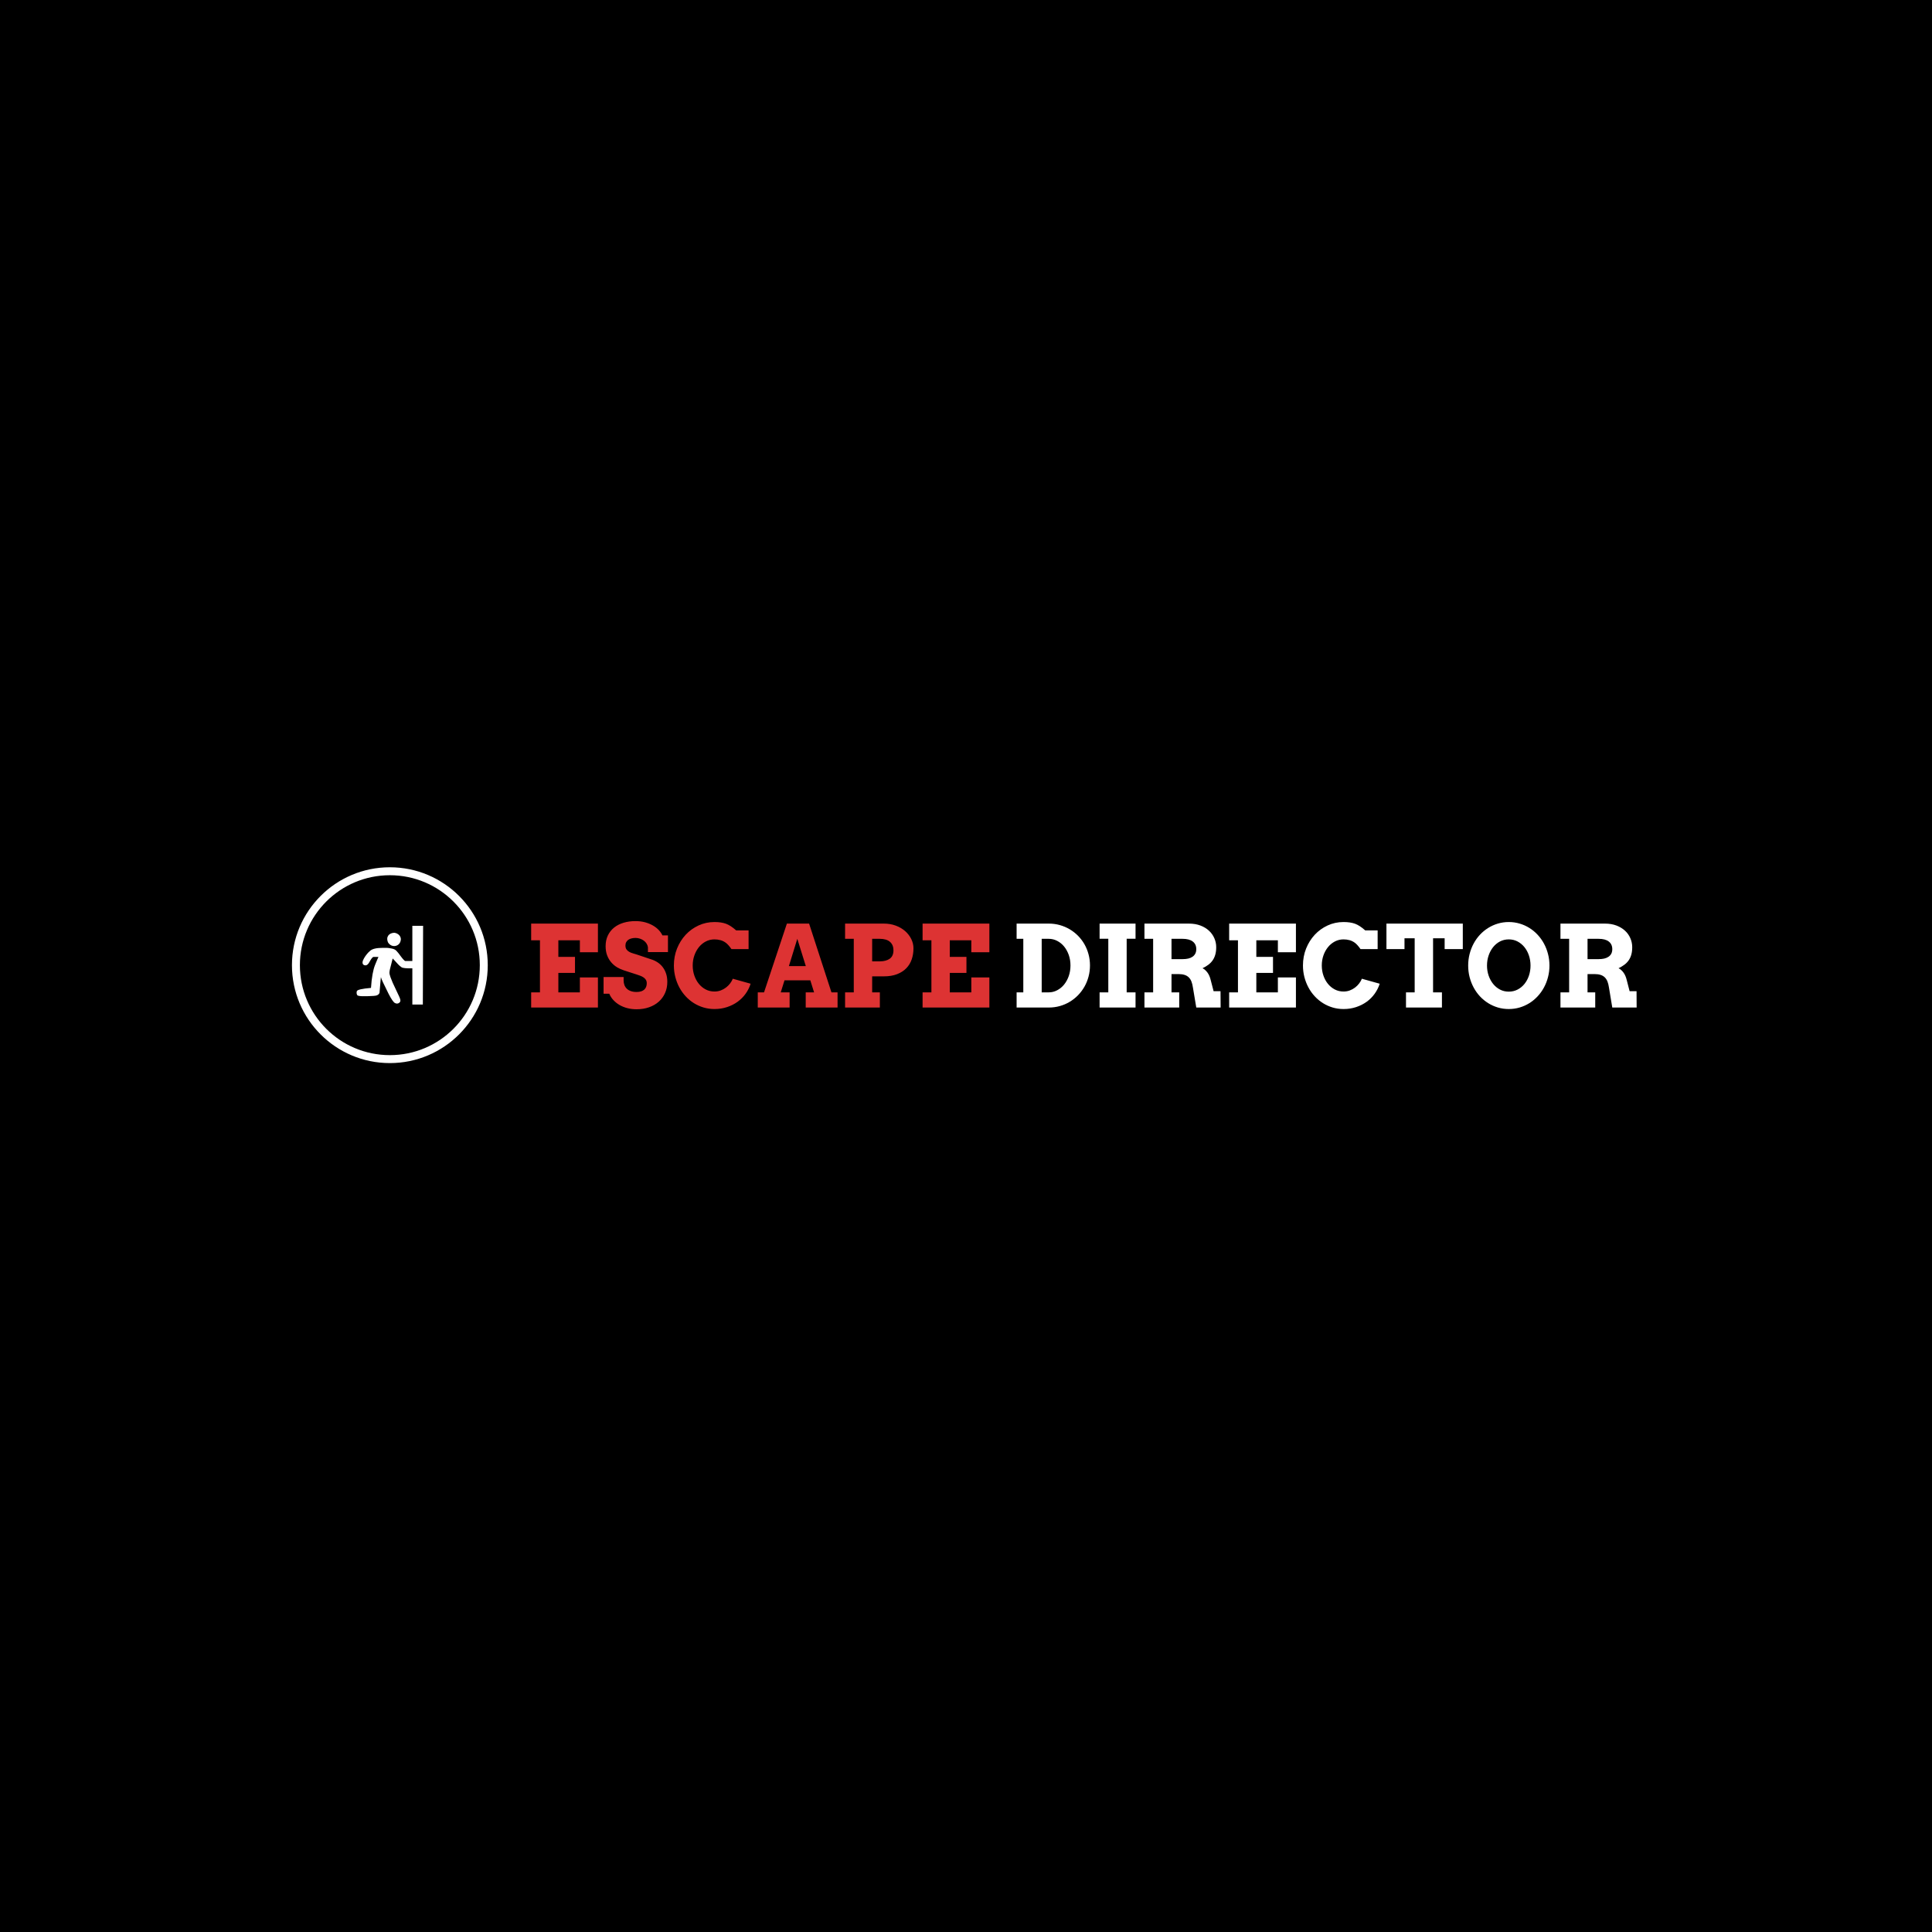
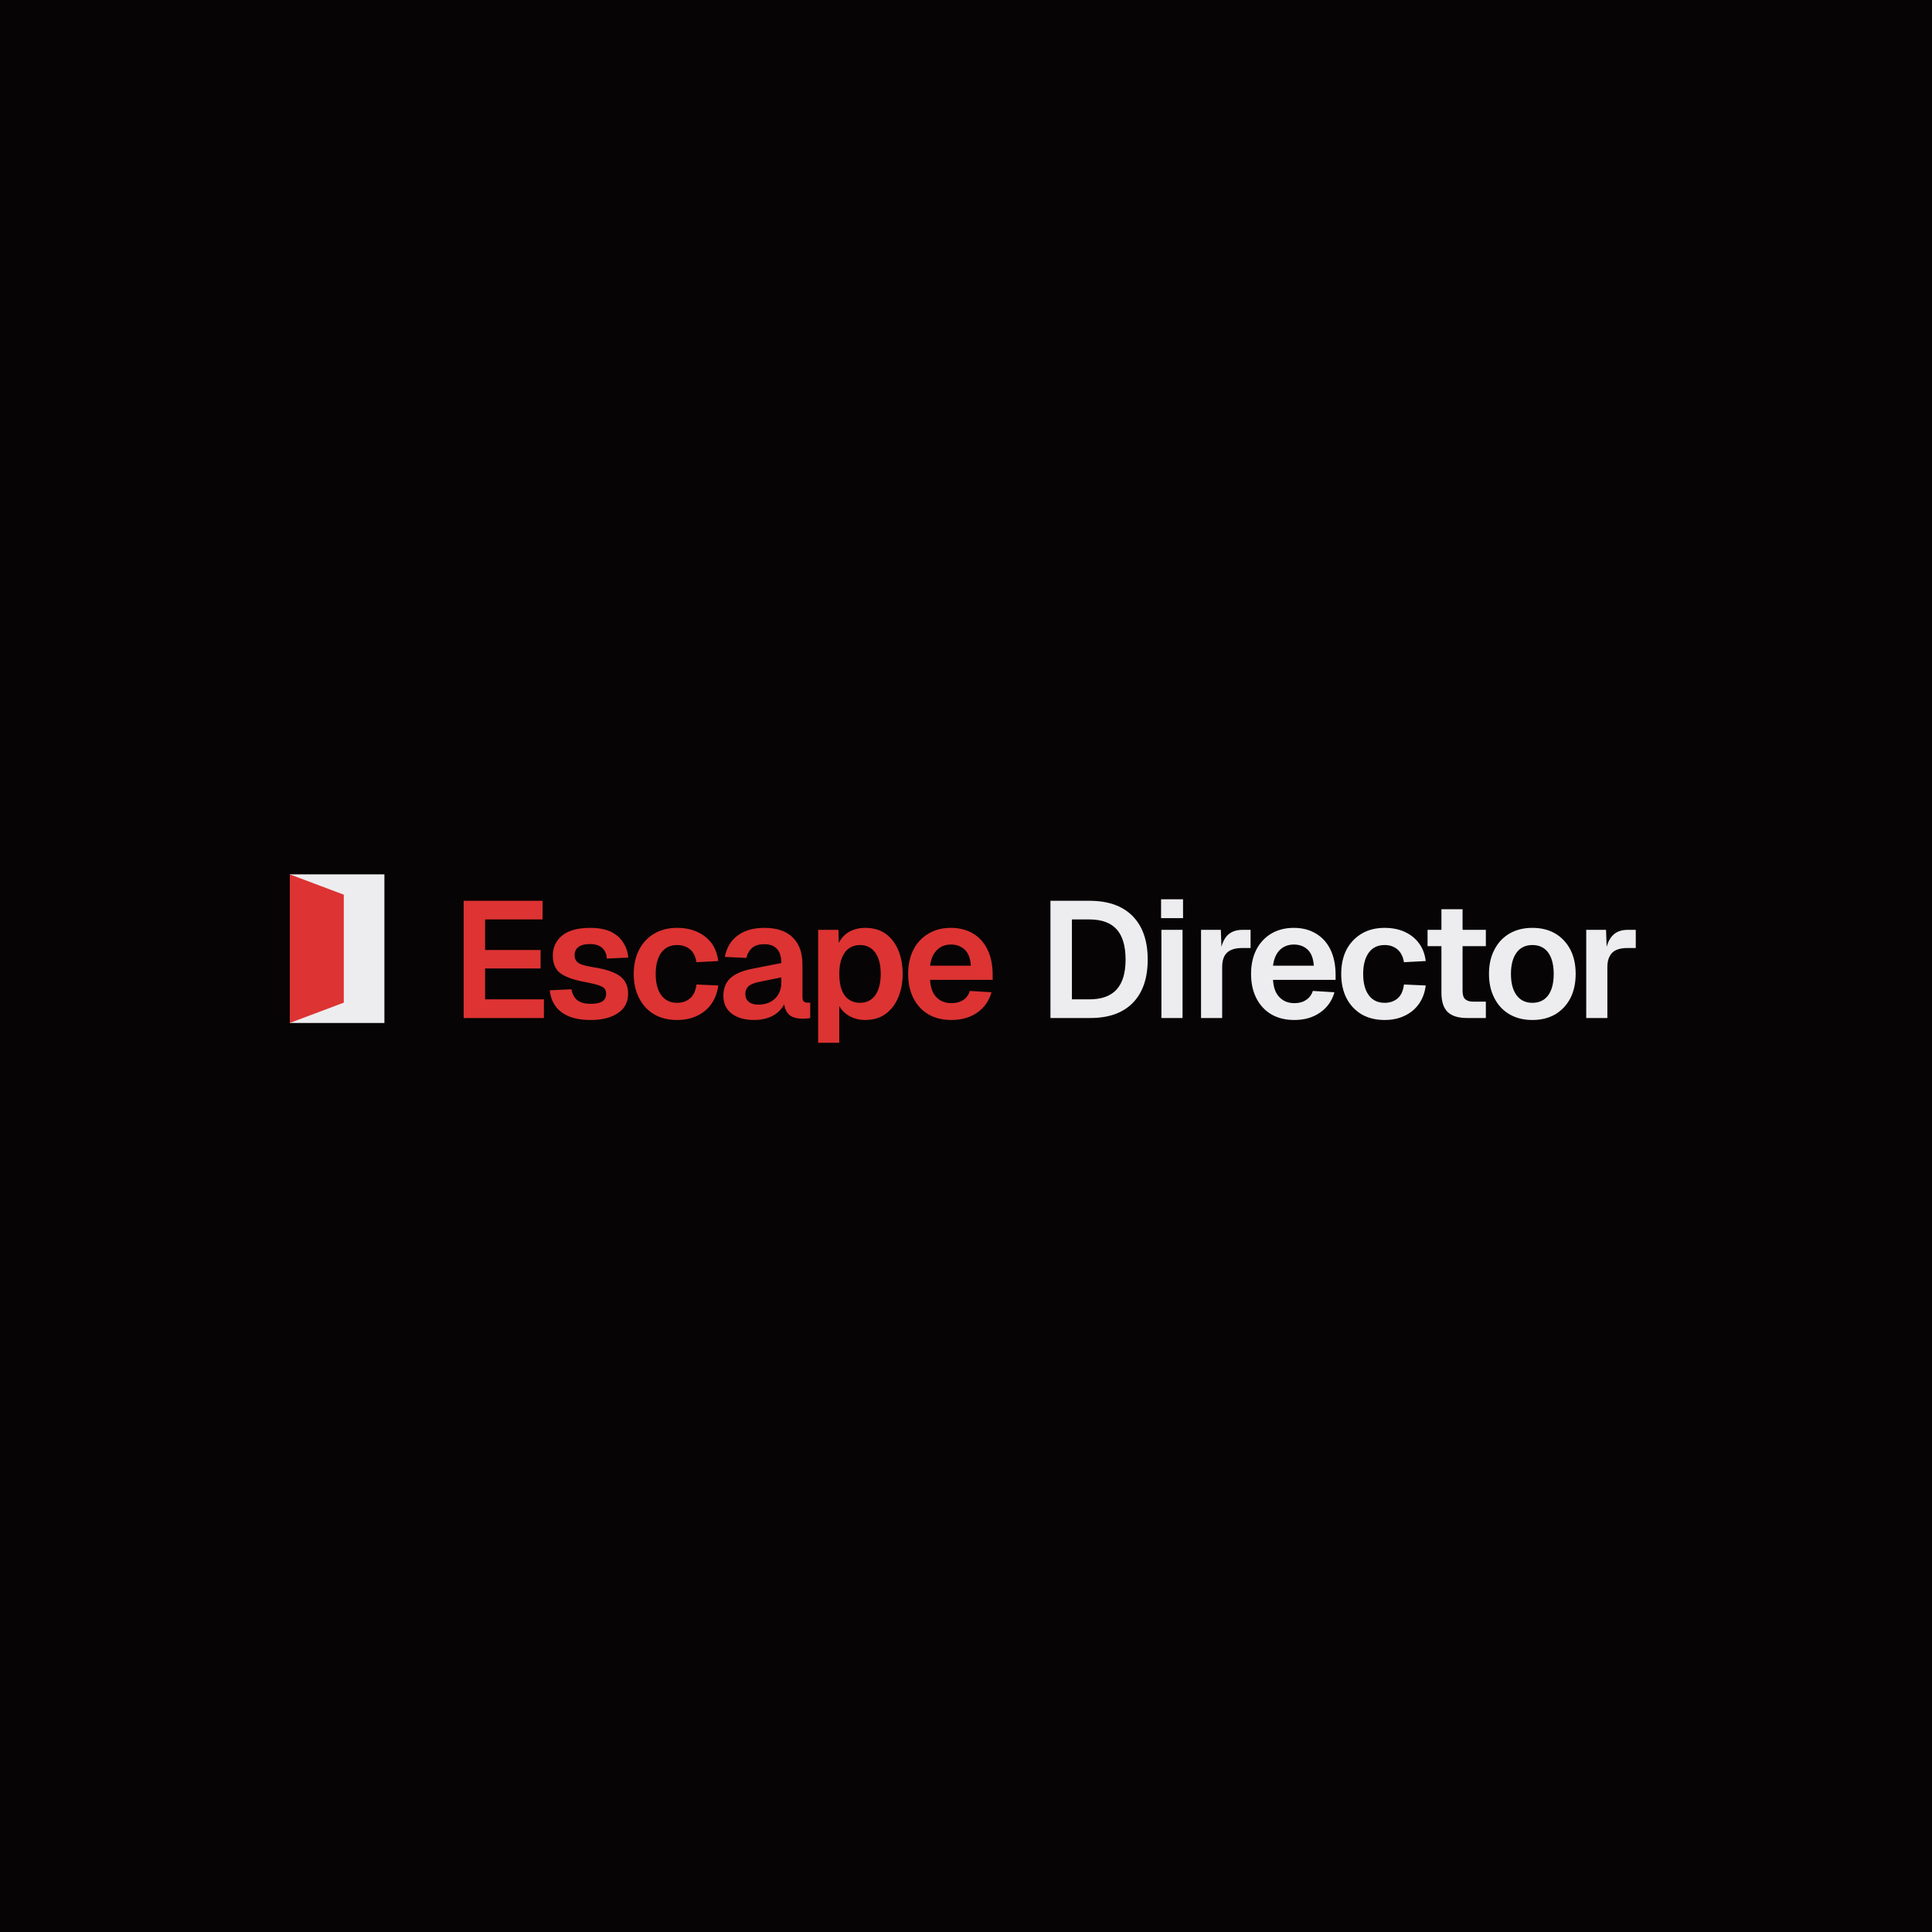
- <svg xmlns="http://www.w3.org/2000/svg" version="1.1" width="1000" height="1000" viewBox="0 0 1000 1000">
-   <rect width="1000" height="1000" fill="#000000" />
-   <g transform="matrix(0.7,0,0,0.7,149.5758,448.4773)">
-     <svg viewBox="0 0 396 58" data-background-color="#000000" preserveAspectRatio="xMidYMid meet" height="146" width="1000">
-       <g id="tight-bounds" transform="matrix(1,0,0,1,0.24,0.2399028)">
-         <svg viewBox="0 0 395.52 57.52" height="57.52" width="395.52">
-           <g>
-             <svg viewBox="0 0 480.199 69.835" height="57.52" width="395.52">
-               <g transform="matrix(1,0,0,1,84.67899,19.19772)">
-                 <svg viewBox="0 0 395.52 31.439" height="31.439" width="395.52">
-                   <g id="textblocktransform">
-                     <svg viewBox="0 0 395.52 31.439" height="31.439" width="395.52" id="textblock">
-                       <g>
-                         <svg viewBox="0 0 395.52 31.439" height="31.439" width="395.52">
-                           <g transform="matrix(1,0,0,1,0,0)">
-                             <svg width="395.52" viewBox="2.76 -38.11 487.44 38.87" height="31.439" data-palette-color="#dd3333">
-                               <g class="wordmark-text-0" data-fill-palette-color="primary" id="text-0">
-                                 <path d="M2.76-29.64L2.76-37.01 32.2-37.01 32.2-24.39 24.24-24.39 24.24-29.64 14.75-29.64 14.75-22.34 22.09-22.34 22.09-15.26 14.75-15.26 14.75-6.69 24.24-6.69 24.24-13.26 32.2-13.26 32.2 0 2.76 0 2.76-6.69 6.64-6.69 6.64-29.64 2.76-29.64ZM54.25-24.44L54.25-26.59Q54.12-27.44 53.65-28.2 53.17-28.96 52.43-29.5 51.68-30.05 50.74-30.37 49.8-30.69 48.78-30.69L48.78-30.69Q47.85-30.69 47.04-30.49 46.24-30.3 45.64-29.9 45.04-29.49 44.69-28.86 44.33-28.22 44.33-27.34L44.33-27.34Q44.33-26.25 44.81-25.6 45.29-24.95 46.03-24.54 46.77-24.12 47.68-23.88 48.58-23.63 49.44-23.34L49.44-23.34 56.15-21.09Q57.54-20.61 58.76-19.75 59.98-18.9 60.87-17.68 61.77-16.46 62.28-14.87 62.79-13.28 62.79-11.3L62.79-11.3Q62.79-8.62 61.8-6.4 60.81-4.17 59.03-2.59 57.25-1 54.76-0.12 52.27 0.76 49.24 0.76L49.24 0.76Q47.12 0.76 45.22 0.28 43.33-0.2 41.77-1.1 40.21-2 39.04-3.26 37.86-4.52 37.2-6.1L37.2-6.1 34.69-6.1 34.69-13.45 43.53-13.45 43.53-11.94Q43.53-10.84 43.88-9.91 44.24-8.98 44.94-8.3 45.65-7.62 46.73-7.24 47.8-6.86 49.24-6.86L49.24-6.86Q51.44-6.86 52.59-7.87 53.73-8.89 53.73-10.69L53.73-10.69Q53.73-11.62 53.33-12.24 52.93-12.87 52.29-13.29 51.66-13.72 50.88-14.01 50.1-14.31 49.34-14.55L49.34-14.55 43.75-16.36Q42.16-16.85 40.68-17.72 39.21-18.6 38.07-19.92 36.94-21.24 36.26-23.01 35.59-24.78 35.59-27.05L35.59-27.05Q35.59-29.69 36.57-31.75 37.55-33.81 39.3-35.23 41.06-36.65 43.48-37.38 45.9-38.11 48.78-38.11L48.78-38.11Q51.05-38.11 52.98-37.59 54.9-37.06 56.43-36.18 57.96-35.3 59.02-34.17 60.08-33.03 60.64-31.81L60.64-31.81 63.08-31.81 63.08-24.44 54.25-24.44ZM98.63-25.76L91.08-25.76Q89.72-27.71 88.62-28.53 87.52-29.35 86.25-29.7 84.98-30.05 83.59-30.05L83.59-30.05Q81.54-30.05 79.78-29.14 78.02-28.22 76.74-26.65 75.46-25.07 74.73-22.99 73.99-20.9 73.99-18.55L73.99-18.55Q73.99-16.19 74.71-14.1 75.43-12.01 76.7-10.45 77.97-8.89 79.73-7.97 81.49-7.06 83.59-7.06L83.59-7.06Q85.05-7.06 86.32-7.53 87.59-8.01 88.63-8.79 89.67-9.57 90.45-10.58 91.23-11.6 91.67-12.7L91.67-12.7 99.53-10.5Q98.77-8.11 97.31-6.07 95.84-4.03 93.78-2.54 91.72-1.05 89.14-0.2 86.57 0.66 83.59 0.66L83.59 0.66Q81.07 0.66 78.78-0.02 76.48-0.71 74.49-1.95 72.5-3.2 70.88-4.96 69.26-6.71 68.11-8.85 66.96-10.99 66.33-13.44 65.69-15.89 65.69-18.55L65.69-18.55Q65.69-22.53 67.08-26.01 68.48-29.49 70.89-32.09 73.31-34.69 76.57-36.19 79.83-37.7 83.59-37.7L83.59-37.7Q86.59-37.7 88.64-36.95 90.69-36.21 93.16-34.01L93.16-34.01 98.63-34.01 98.63-25.76ZM123.82 0L123.82-6.69 127.51-6.69 125.85-12.01 114.47-12.01 112.81-6.69 116.72-6.69 116.72 0 102.68 0 102.68-6.69 105.44-6.69 115.52-37.01 125.31-37.01 135.17-6.69 137.86-6.69 137.86 0 123.82 0ZM120.11-30.3L116.4-18.26 123.87-18.26 120.11-30.3ZM141.18-30.3L141.18-37.01 158.27-37.01Q161.12-37.01 163.52-36.12 165.91-35.23 167.64-33.72 169.37-32.2 170.35-30.22 171.33-28.25 171.33-26.1L171.33-26.1Q171.33-23.51 170.56-21.25 169.79-18.99 168.18-17.33 166.57-15.67 164.1-14.71 161.64-13.75 158.27-13.75L158.27-13.75 153.12-13.75 153.12-6.69 156.51-6.69 156.51 0 141.18 0 141.18-6.69 145.01-6.69 145.01-30.3 141.18-30.3ZM156.46-30.3L153.12-30.3 153.12-20.36 156.46-20.36Q159.24-20.36 160.88-21.53 162.51-22.71 162.51-25.24L162.51-25.24Q162.51-27.61 160.98-28.96 159.44-30.3 156.46-30.3L156.46-30.3ZM175.35-29.64L175.35-37.01 204.8-37.01 204.8-24.39 196.84-24.39 196.84-29.64 187.34-29.64 187.34-22.34 194.69-22.34 194.69-15.26 187.34-15.26 187.34-6.69 196.84-6.69 196.84-13.26 204.8-13.26 204.8 0 175.35 0 175.35-6.69 179.24-6.69 179.24-29.64 175.35-29.64Z" fill="#dd3333" data-fill-palette-color="primary" />
-                                 <path d="M216.81-30.3L216.81-37.01 231.02-37.01Q233.56-37.01 235.89-36.35 238.22-35.69 240.23-34.5 242.25-33.3 243.9-31.63 245.54-29.96 246.72-27.91 247.89-25.85 248.52-23.49 249.16-21.12 249.16-18.55L249.16-18.55Q249.16-15.99 248.52-13.62 247.89-11.25 246.72-9.19 245.54-7.13 243.9-5.43 242.25-3.74 240.23-2.53 238.22-1.32 235.89-0.66 233.56 0 231.02 0L231.02 0 216.81 0 216.81-6.69 219.76-6.69 219.76-30.3 216.81-30.3ZM230.97-30.3L227.87-30.3 227.87-6.69 230.97-6.69Q232.95-6.69 234.7-7.62 236.46-8.54 237.76-10.14 239.05-11.74 239.81-13.9 240.56-16.06 240.56-18.55L240.56-18.55Q240.56-21.02 239.81-23.17 239.05-25.32 237.76-26.9 236.46-28.49 234.7-29.39 232.95-30.3 230.97-30.3L230.97-30.3ZM253.4-30.32L253.4-37.01 269.25-37.01 269.25-30.32 265.34-30.32 265.34-6.69 269.25-6.69 269.25 0 253.4 0 253.4-6.69 257.24-6.69 257.24-30.32 253.4-30.32ZM273.18-30.3L273.18-37.01 292.76-37.01Q295.61-37.01 297.86-36.16 300.11-35.3 301.64-33.87 303.18-32.45 304-30.55 304.82-28.66 304.82-26.61L304.82-26.61Q304.82-24.73 304.41-23.32 304.01-21.9 303.24-20.8 302.47-19.7 301.35-18.86 300.23-18.02 298.79-17.33L298.79-17.33Q300.03-16.7 300.98-15.39 301.94-14.09 302.42-12.01L302.42-12.01 303.67-7.2 306.72-7.2 306.77 0 296.03 0 294.56-8.79Q294.34-10.35 293.89-11.49 293.44-12.62 292.68-13.34 291.93-14.06 290.84-14.4 289.75-14.75 288.26-14.75L288.26-14.75 285.11-14.75 285.11-6.69 288.51-6.69 288.51 0 273.18 0 273.18-6.69 277.01-6.69 277.01-30.3 273.18-30.3ZM289.97-30.3L285.11-30.3 285.11-21.34 289.97-21.34Q291.36-21.34 292.48-21.59 293.59-21.85 294.38-22.4 295.17-22.95 295.6-23.78 296.03-24.61 296.03-25.76L296.03-25.76Q296.03-27.91 294.49-29.1 292.95-30.3 289.97-30.3L289.97-30.3ZM310.53-29.64L310.53-37.01 339.97-37.01 339.97-24.39 332.01-24.39 332.01-29.64 322.51-29.64 322.51-22.34 329.86-22.34 329.86-15.26 322.51-15.26 322.51-6.69 332.01-6.69 332.01-13.26 339.97-13.26 339.97 0 310.53 0 310.53-6.69 314.41-6.69 314.41-29.64 310.53-29.64ZM376-25.76L368.46-25.76Q367.09-27.71 365.99-28.53 364.89-29.35 363.63-29.7 362.36-30.05 360.96-30.05L360.96-30.05Q358.91-30.05 357.16-29.14 355.4-28.22 354.12-26.65 352.83-25.07 352.1-22.99 351.37-20.9 351.37-18.55L351.37-18.55Q351.37-16.19 352.09-14.1 352.81-12.01 354.08-10.45 355.35-8.89 357.11-7.97 358.86-7.06 360.96-7.06L360.96-7.06Q362.43-7.06 363.7-7.53 364.97-8.01 366.01-8.79 367.04-9.57 367.82-10.58 368.61-11.6 369.05-12.7L369.05-12.7 376.91-10.5Q376.15-8.11 374.68-6.07 373.22-4.03 371.16-2.54 369.09-1.05 366.52-0.2 363.94 0.66 360.96 0.66L360.96 0.66Q358.45 0.66 356.15-0.02 353.86-0.71 351.87-1.95 349.88-3.2 348.26-4.96 346.63-6.71 345.49-8.85 344.34-10.99 343.7-13.44 343.07-15.89 343.07-18.55L343.07-18.55Q343.07-22.53 344.46-26.01 345.85-29.49 348.27-32.09 350.69-34.69 353.95-36.19 357.2-37.7 360.96-37.7L360.96-37.7Q363.97-37.7 366.02-36.95 368.07-36.21 370.53-34.01L370.53-34.01 376-34.01 376-25.76ZM388.5 0L388.5-6.69 392.33-6.69 392.33-30.54 387.84-30.54 387.84-25.76 379.88-25.76 379.88-37.01 413.55-37.01 413.55-25.76 405.54-25.76 405.54-30.54 400.44-30.54 400.44-6.69 404.35-6.69 404.35 0 388.5 0ZM433.81 0.66L433.81 0.66Q431.3 0.66 429-0.02 426.71-0.71 424.72-1.95 422.73-3.2 421.1-4.94 419.48-6.69 418.33-8.83 417.18-10.96 416.55-13.4 415.92-15.84 415.92-18.51L415.92-18.51Q415.92-21.17 416.55-23.62 417.18-26.07 418.33-28.21 419.48-30.35 421.1-32.09 422.73-33.84 424.72-35.08 426.71-36.33 429-37.01 431.3-37.7 433.81-37.7L433.81-37.7Q436.33-37.7 438.63-37.01 440.94-36.33 442.93-35.08 444.92-33.84 446.54-32.09 448.17-30.35 449.33-28.21 450.49-26.07 451.12-23.62 451.76-21.17 451.76-18.51L451.76-18.51Q451.76-15.87 451.12-13.42 450.49-10.96 449.33-8.83 448.17-6.69 446.54-4.94 444.92-3.2 442.93-1.95 440.94-0.71 438.63-0.02 436.33 0.66 433.81 0.66ZM433.81-7.01L433.81-7.01Q435.93-7.01 437.7-7.92 439.47-8.84 440.74-10.41 442.01-11.99 442.71-14.07 443.41-16.16 443.41-18.51L443.41-18.51Q443.41-20.87 442.7-22.97 441.99-25.07 440.71-26.65 439.43-28.22 437.67-29.14 435.91-30.05 433.81-30.05L433.81-30.05Q431.71-30.05 429.95-29.14 428.2-28.22 426.93-26.65 425.66-25.07 424.94-22.97 424.22-20.87 424.22-18.51L424.22-18.51Q424.22-16.16 424.94-14.07 425.66-11.99 426.93-10.41 428.2-8.84 429.95-7.92 431.71-7.01 433.81-7.01ZM456.61-30.3L456.61-37.01 476.19-37.01Q479.05-37.01 481.29-36.16 483.54-35.3 485.08-33.87 486.62-32.45 487.43-30.55 488.25-28.66 488.25-26.61L488.25-26.61Q488.25-24.73 487.85-23.32 487.45-21.9 486.68-20.8 485.91-19.7 484.78-18.86 483.66-18.02 482.22-17.33L482.22-17.33Q483.47-16.7 484.42-15.39 485.37-14.09 485.86-12.01L485.86-12.01 487.1-7.2 490.16-7.2 490.2 0 479.46 0 478-8.79Q477.78-10.35 477.33-11.49 476.87-12.62 476.12-13.34 475.36-14.06 474.27-14.4 473.19-14.75 471.7-14.75L471.7-14.75 468.55-14.75 468.55-6.69 471.94-6.69 471.94 0 456.61 0 456.61-6.69 460.44-6.69 460.44-30.3 456.61-30.3ZM473.41-30.3L468.55-30.3 468.55-21.34 473.41-21.34Q474.8-21.34 475.91-21.59 477.02-21.85 477.81-22.4 478.61-22.95 479.04-23.78 479.46-24.61 479.46-25.76L479.46-25.76Q479.46-27.91 477.92-29.1 476.39-30.3 473.41-30.3L473.41-30.3Z" fill="#ffffff" data-fill-palette-color="secondary" />
-                               </g>
-                             </svg>
-                           </g>
-                         </svg>
-                       </g>
-                     </svg>
-                   </g>
-                 </svg>
-               </g>
-               <g>
-                 <svg viewBox="0 0 69.835 69.835" height="69.835" width="69.835">
-                   <g>
-                     <svg />
-                   </g>
-                   <g id="icon-0">
-                     <svg viewBox="0 0 69.835 69.835" height="69.835" width="69.835">
-                       <g>
-                         <path d="M0 34.917c0-19.284 15.633-34.917 34.917-34.917 19.284 0 34.917 15.633 34.918 34.917 0 19.284-15.633 34.917-34.918 34.918-19.284 0-34.917-15.633-34.917-34.918zM34.917 67c17.718 0 32.082-14.364 32.083-32.083 0-17.718-14.364-32.082-32.083-32.082-17.718 0-32.082 14.364-32.082 32.082 0 17.718 14.364 32.082 32.082 32.083z" data-fill-palette-color="accent" fill="#ffffff" stroke="transparent" />
-                       </g>
-                       <g transform="matrix(1,0,0,1,23.0581,20.87384)">
-                         <svg viewBox="0 0 23.719 28.087" height="28.087" width="23.719">
-                           <g>
-                             <svg version="1.1" x="0" y="0" viewBox="11.813 7.156 73.337 86.844" enable-background="new 0 0 100 100" xml:space="preserve" height="28.087" width="23.719" class="icon-z$-0" data-fill-palette-color="accent" id="z$-0">
-                               <path d="M60.255 24.091c1.592-4.632-2.171-8.685-6.803-9.264-5.79 0.145-9.697 4.342-6.947 10.711C50.412 31.762 58.662 30.17 60.255 24.091L60.255 24.091zM84.86 94H73.281V54.052c-6.658 0.145-10.565-0.289-11.869-1.157-1.302-0.869-2.46-1.883-3.618-3.04-2.315-2.315-3.763-4.342-6.224-6.658-1.303 5.501-2.315 9.119-2.75 10.855-0.724 3.474-1.447 4.777 0.29 9.553l2.46 6.224 4.343 9.264c2.171 4.486 3.618 7.526 4.052 9.264 0.435 1.736 0 3.039-1.447 3.907-1.303 0.869-2.895 0.869-4.486 0-1.592-0.868-3.908-4.197-6.948-10.132l-6.368-13.026c-1.302-2.75-1.881-4.486-2.026-5.21-0.145-0.724-0.579 5.065-1.592 17.079-0.724 2.171-2.895 3.328-6.369 3.474-11.435 0.724-17.514 0.435-18.237-0.869-0.724-1.302-0.869-2.75-0.434-4.342 0.579-1.592 5.79-2.75 15.632-3.618 0.724-11.435 2.316-19.974 4.487-25.33 2.171-5.354 3.474-8.394 3.763-8.828h-5.645c-1.013 0.289-2.46 2.171-4.342 5.645s-4.053 4.487-6.513 3.04c-1.592-1.304-1.447-3.764 0.579-7.237 2.027-3.474 4.342-6.224 6.803-8.25 2.461-2.171 7.092-3.185 13.895-3.185 2.75 0 5.066-0.289 9.697 0.724 2.461 0.435 4.198 1.303 5.355 2.605 1.303 1.303 2.895 3.329 5.066 6.369 2.171 2.895 3.763 4.487 4.486 4.776h7.961V7.156H85.15L84.86 94z" fill="#ffffff" data-fill-palette-color="accent" />
-                             </svg>
-                           </g>
-                         </svg>
-                       </g>
-                     </svg>
-                   </g>
-                 </svg>
-               </g>
-             </svg>
-           </g>
-           <defs />
-         </svg>
-         <rect width="395.52" height="57.52" fill="none" stroke="none" visibility="hidden" />
-       </g>
-     </svg>
+ <svg xmlns="http://www.w3.org/2000/svg" width="1000" height="1000" viewBox="0 0 1000 1000">
+   <rect width="1000" height="1000" fill="#060404" />
+   <g transform="matrix(0.08546 0 0 0.08546 150.00 526.92)">
+     <path fill="#ededef" d="M0 -870h573v900H0zM4607 0V-710H4843Q5013 -710 5104 -618Q5196 -525 5196 -354Q5196 -184 5106 -92Q5016 0 4849 0ZM4737 -113H4843Q4954 -113 5008 -173Q5062 -233 5062 -354Q5062 -477 5008 -537Q4954 -597 4843 -597H4737ZM5279 0V-534H5407V0ZM5277 -605V-719H5410V-605ZM5519 0V-534H5639L5644 -386L5633 -388Q5645 -465 5678 -500Q5712 -534 5770 -534H5819V-424H5769Q5728 -424 5701 -412Q5674 -400 5660 -374Q5647 -349 5647 -308V0ZM6084 12Q6004 12 5945 -22Q5886 -57 5854 -120Q5822 -183 5822 -267Q5822 -351 5854 -414Q5886 -476 5944 -511Q6003 -546 6081 -546Q6157 -546 6214 -512Q6272 -478 6303 -414Q6334 -350 6334 -260V-231H5955Q5959 -161 5994 -126Q6028 -90 6085 -90Q6128 -90 6156 -110Q6185 -129 6196 -164L6327 -156Q6305 -78 6240 -33Q6176 12 6084 12ZM5955 -317H6202Q6198 -382 6165 -414Q6132 -445 6081 -445Q6030 -445 5996 -412Q5963 -379 5955 -317ZM6631 12Q6551 12 6492 -22Q6433 -57 6400 -120Q6368 -183 6368 -267Q6368 -351 6400 -414Q6433 -476 6492 -511Q6551 -546 6631 -546Q6699 -546 6752 -522Q6805 -498 6838 -454Q6872 -409 6880 -345L6748 -338Q6740 -389 6708 -416Q6677 -442 6631 -442Q6569 -442 6535 -396Q6501 -349 6501 -267Q6501 -184 6535 -138Q6569 -92 6631 -92Q6678 -92 6710 -119Q6741 -146 6748 -203L6880 -197Q6872 -133 6839 -86Q6806 -39 6753 -14Q6700 12 6631 12ZM7130 0Q7050 0 7012 -37Q6975 -74 6975 -153V-659H7103V-165Q7103 -128 7119 -114Q7135 -99 7169 -99H7244V0ZM6891 -435V-534H7244V-435ZM7526 12Q7447 12 7388 -22Q7328 -57 7296 -120Q7263 -183 7263 -267Q7263 -352 7296 -414Q7328 -477 7388 -512Q7447 -546 7526 -546Q7605 -546 7664 -512Q7723 -477 7756 -414Q7788 -352 7788 -267Q7788 -183 7756 -120Q7723 -57 7664 -22Q7605 12 7526 12ZM7526 -92Q7588 -92 7622 -138Q7655 -184 7655 -267Q7655 -349 7622 -396Q7588 -442 7526 -442Q7464 -442 7430 -396Q7396 -349 7396 -267Q7396 -184 7430 -138Q7464 -92 7526 -92ZM7852 0V-534H7972L7977 -386L7966 -388Q7978 -465 8012 -500Q8045 -534 8103 -534H8152V-424H8102Q8061 -424 8034 -412Q8007 -400 7994 -374Q7980 -349 7980 -308V0Z" />
+     <path fill="#dd3333" d="M0 -870L327 -747V-93L0 30zM1053 0V-710H1531V-597H1183V-412H1519V-300H1183V-113H1539V0ZM1823 12Q1742 12 1688 -11Q1635 -34 1607 -75Q1579 -116 1575 -168L1706 -174Q1713 -132 1740 -109Q1767 -86 1824 -86Q1869 -86 1892 -100Q1916 -115 1916 -146Q1916 -164 1908 -176Q1899 -188 1874 -197Q1850 -206 1803 -215Q1722 -229 1676 -250Q1630 -270 1612 -301Q1593 -332 1593 -378Q1593 -453 1650 -500Q1708 -546 1819 -546Q1896 -546 1946 -522Q1995 -497 2020 -456Q2046 -416 2050 -366L1920 -360Q1919 -385 1908 -405Q1897 -425 1875 -436Q1853 -448 1817 -448Q1772 -448 1748 -430Q1725 -412 1725 -382Q1725 -361 1734 -347Q1744 -333 1767 -324Q1790 -316 1830 -309Q1912 -297 1960 -276Q2008 -255 2028 -224Q2049 -192 2049 -148Q2049 -71 1988 -30Q1926 12 1823 12ZM2346 12Q2266 12 2207 -22Q2148 -57 2116 -120Q2083 -183 2083 -267Q2083 -351 2116 -414Q2148 -476 2207 -511Q2266 -546 2346 -546Q2414 -546 2467 -522Q2520 -498 2554 -454Q2587 -409 2595 -345L2463 -338Q2455 -389 2424 -416Q2392 -442 2346 -442Q2284 -442 2250 -396Q2216 -349 2216 -267Q2216 -184 2250 -138Q2284 -92 2346 -92Q2393 -92 2424 -119Q2456 -146 2463 -203L2595 -197Q2587 -133 2554 -86Q2521 -39 2468 -14Q2415 12 2346 12ZM2812 12Q2728 12 2677 -26Q2626 -65 2626 -134Q2626 -203 2669 -242Q2712 -281 2800 -298L2977 -333Q2977 -390 2951 -418Q2925 -447 2874 -447Q2828 -447 2802 -426Q2775 -404 2765 -364L2635 -370Q2651 -455 2713 -500Q2775 -546 2874 -546Q2988 -546 3046 -488Q3105 -431 3105 -324V-130Q3105 -109 3112 -101Q3120 -93 3135 -93H3152V0Q3146 2 3132 3Q3119 4 3105 4Q3072 4 3046 -6Q3020 -17 3006 -44Q2992 -70 2992 -116L3003 -108Q2995 -73 2968 -46Q2942 -18 2902 -3Q2862 12 2812 12ZM2838 -81Q2881 -81 2912 -98Q2943 -115 2960 -145Q2977 -175 2977 -216V-246L2839 -218Q2796 -209 2778 -192Q2759 -174 2759 -146Q2759 -115 2780 -98Q2800 -81 2838 -81ZM3200 150V-534H3323L3326 -420L3313 -426Q3333 -485 3378 -516Q3424 -546 3485 -546Q3561 -546 3612 -508Q3662 -470 3687 -407Q3712 -344 3712 -267Q3712 -190 3686 -127Q3661 -64 3610 -26Q3560 12 3484 12Q3444 12 3410 -2Q3375 -16 3350 -42Q3326 -68 3316 -103L3328 -113V150ZM3454 -92Q3512 -92 3546 -138Q3579 -185 3579 -267Q3579 -349 3546 -396Q3512 -442 3454 -442Q3415 -442 3387 -422Q3359 -403 3344 -364Q3328 -325 3328 -267Q3328 -209 3343 -170Q3358 -131 3386 -112Q3415 -92 3454 -92ZM4007 12Q3927 12 3868 -22Q3809 -57 3777 -120Q3745 -183 3745 -267Q3745 -351 3777 -414Q3809 -476 3868 -511Q3926 -546 4004 -546Q4080 -546 4138 -512Q4195 -478 4226 -414Q4257 -350 4257 -260V-231H3878Q3882 -161 3916 -126Q3951 -90 4008 -90Q4051 -90 4080 -110Q4108 -129 4119 -164L4250 -156Q4228 -78 4164 -33Q4099 12 4007 12ZM3878 -317H4125Q4121 -382 4088 -414Q4055 -445 4004 -445Q3953 -445 3920 -412Q3886 -379 3878 -317Z" />
  </g>
</svg>
